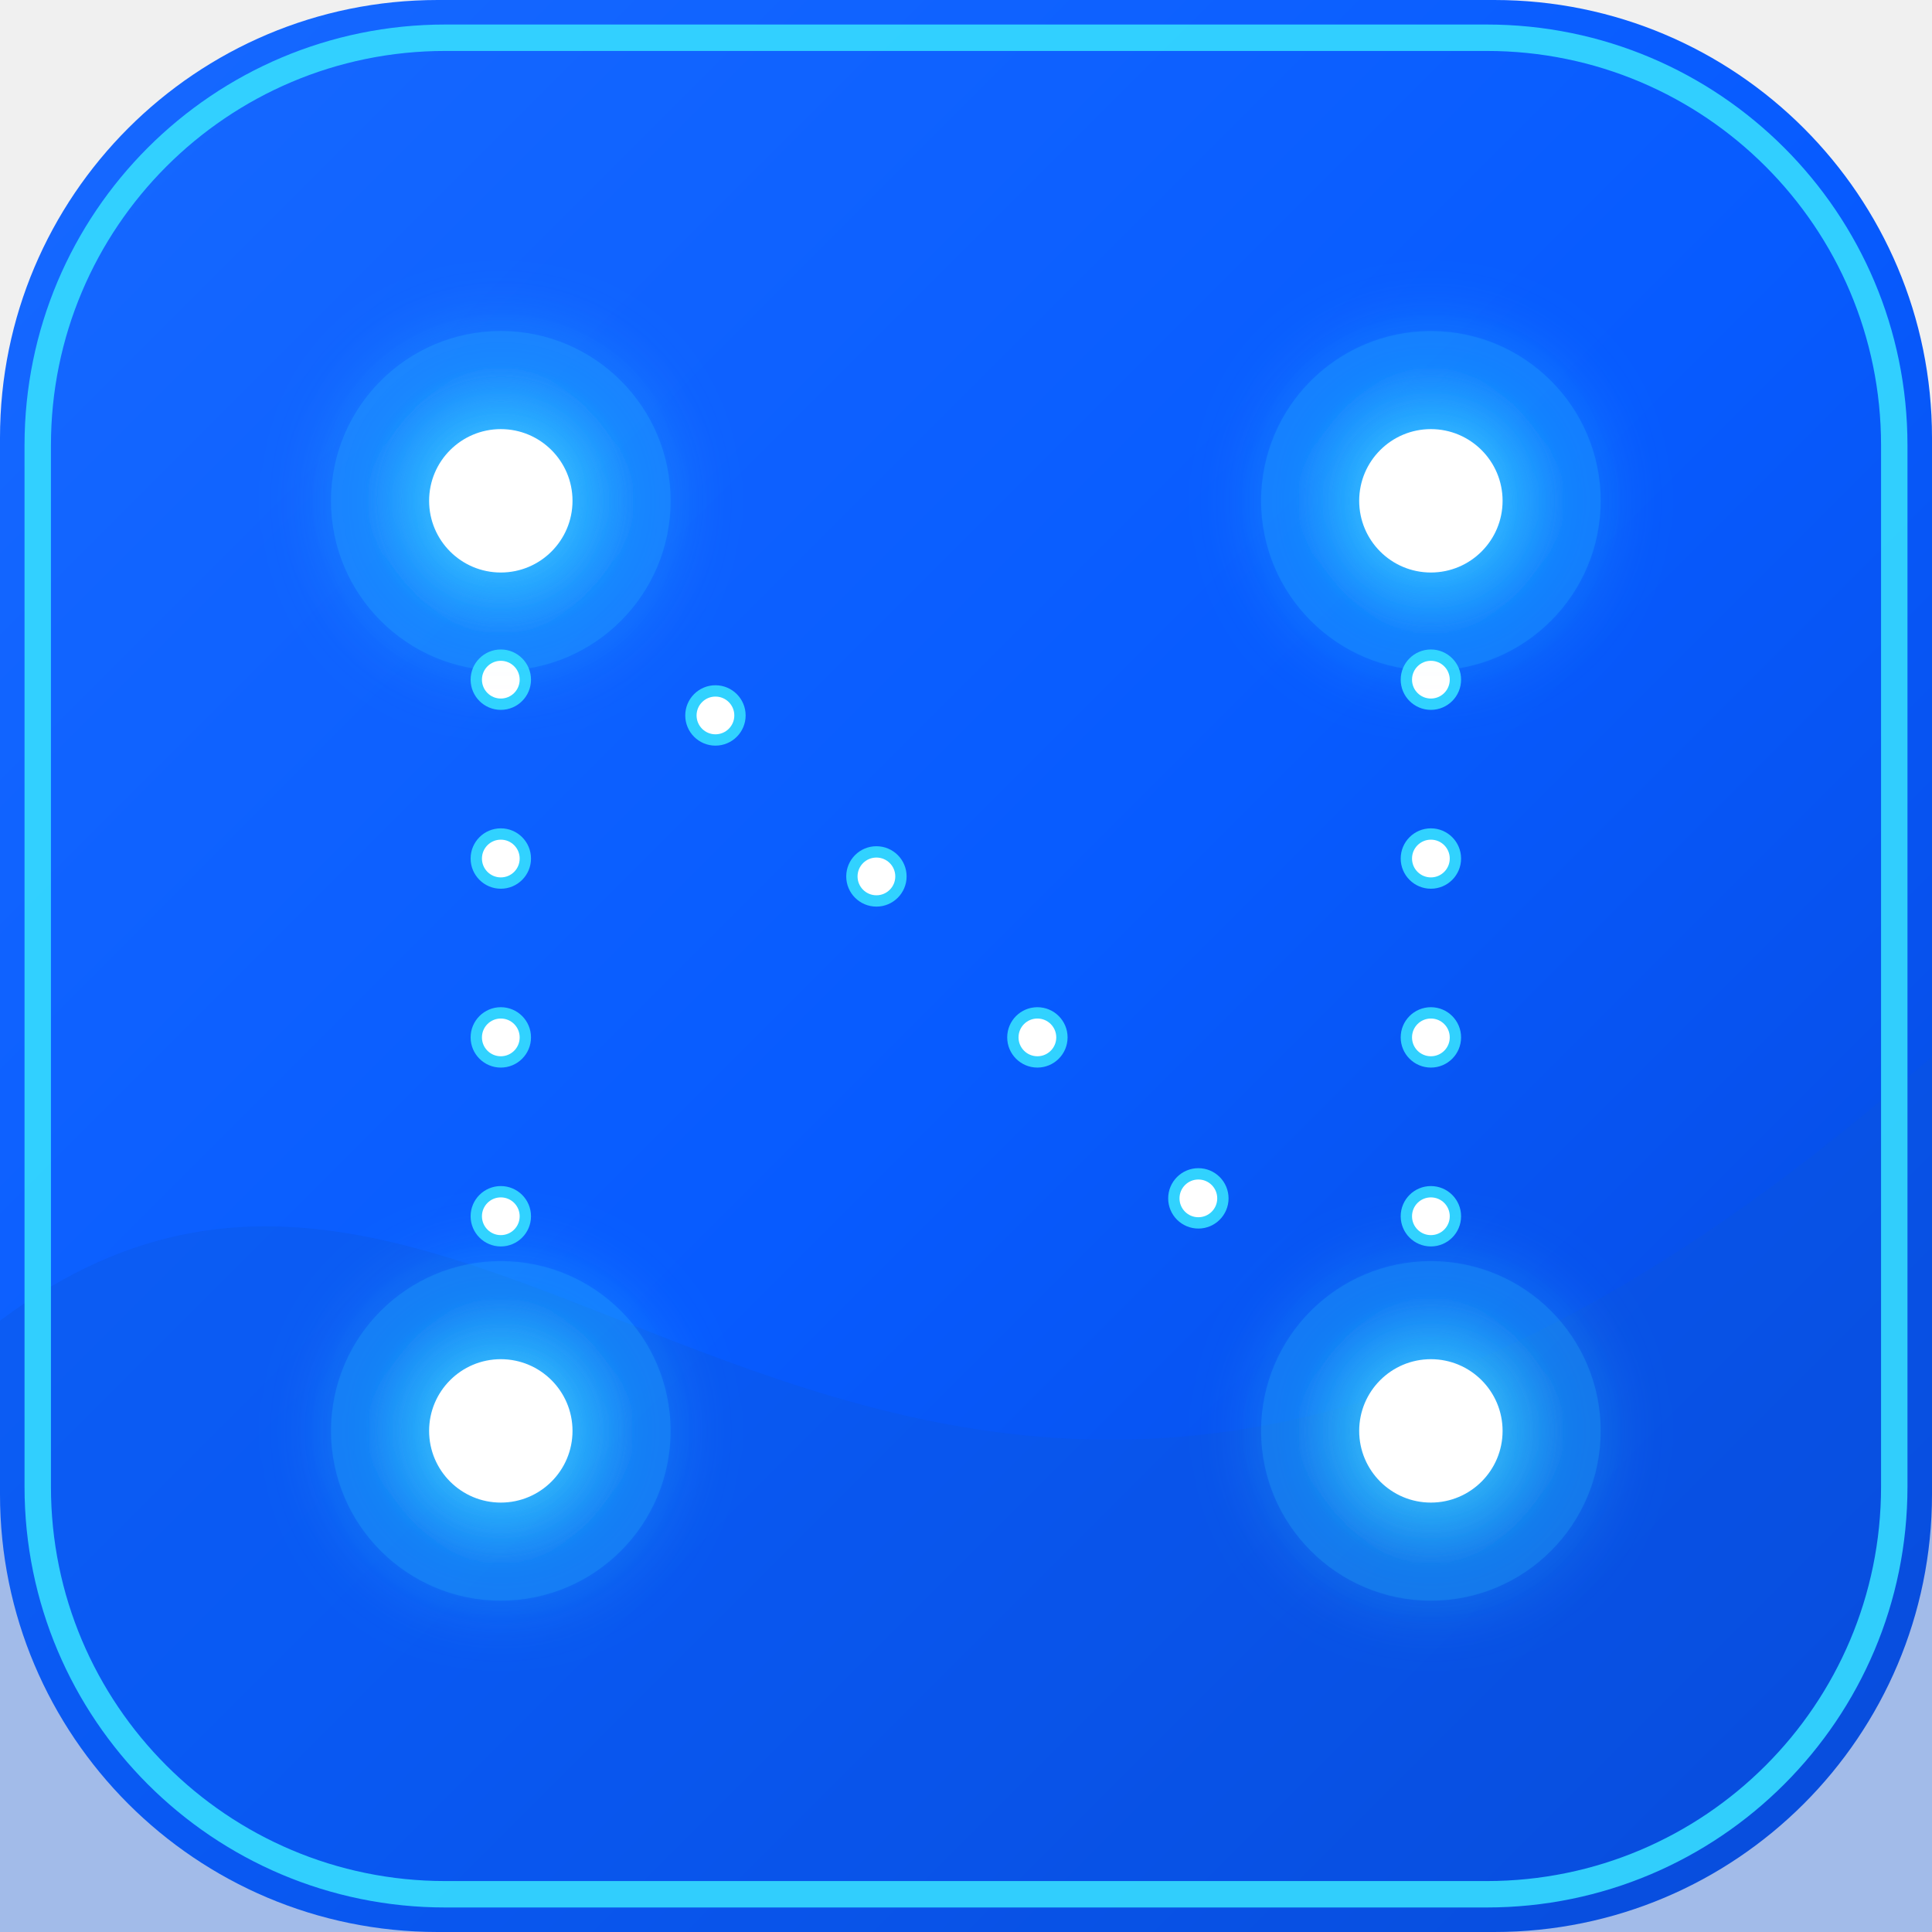
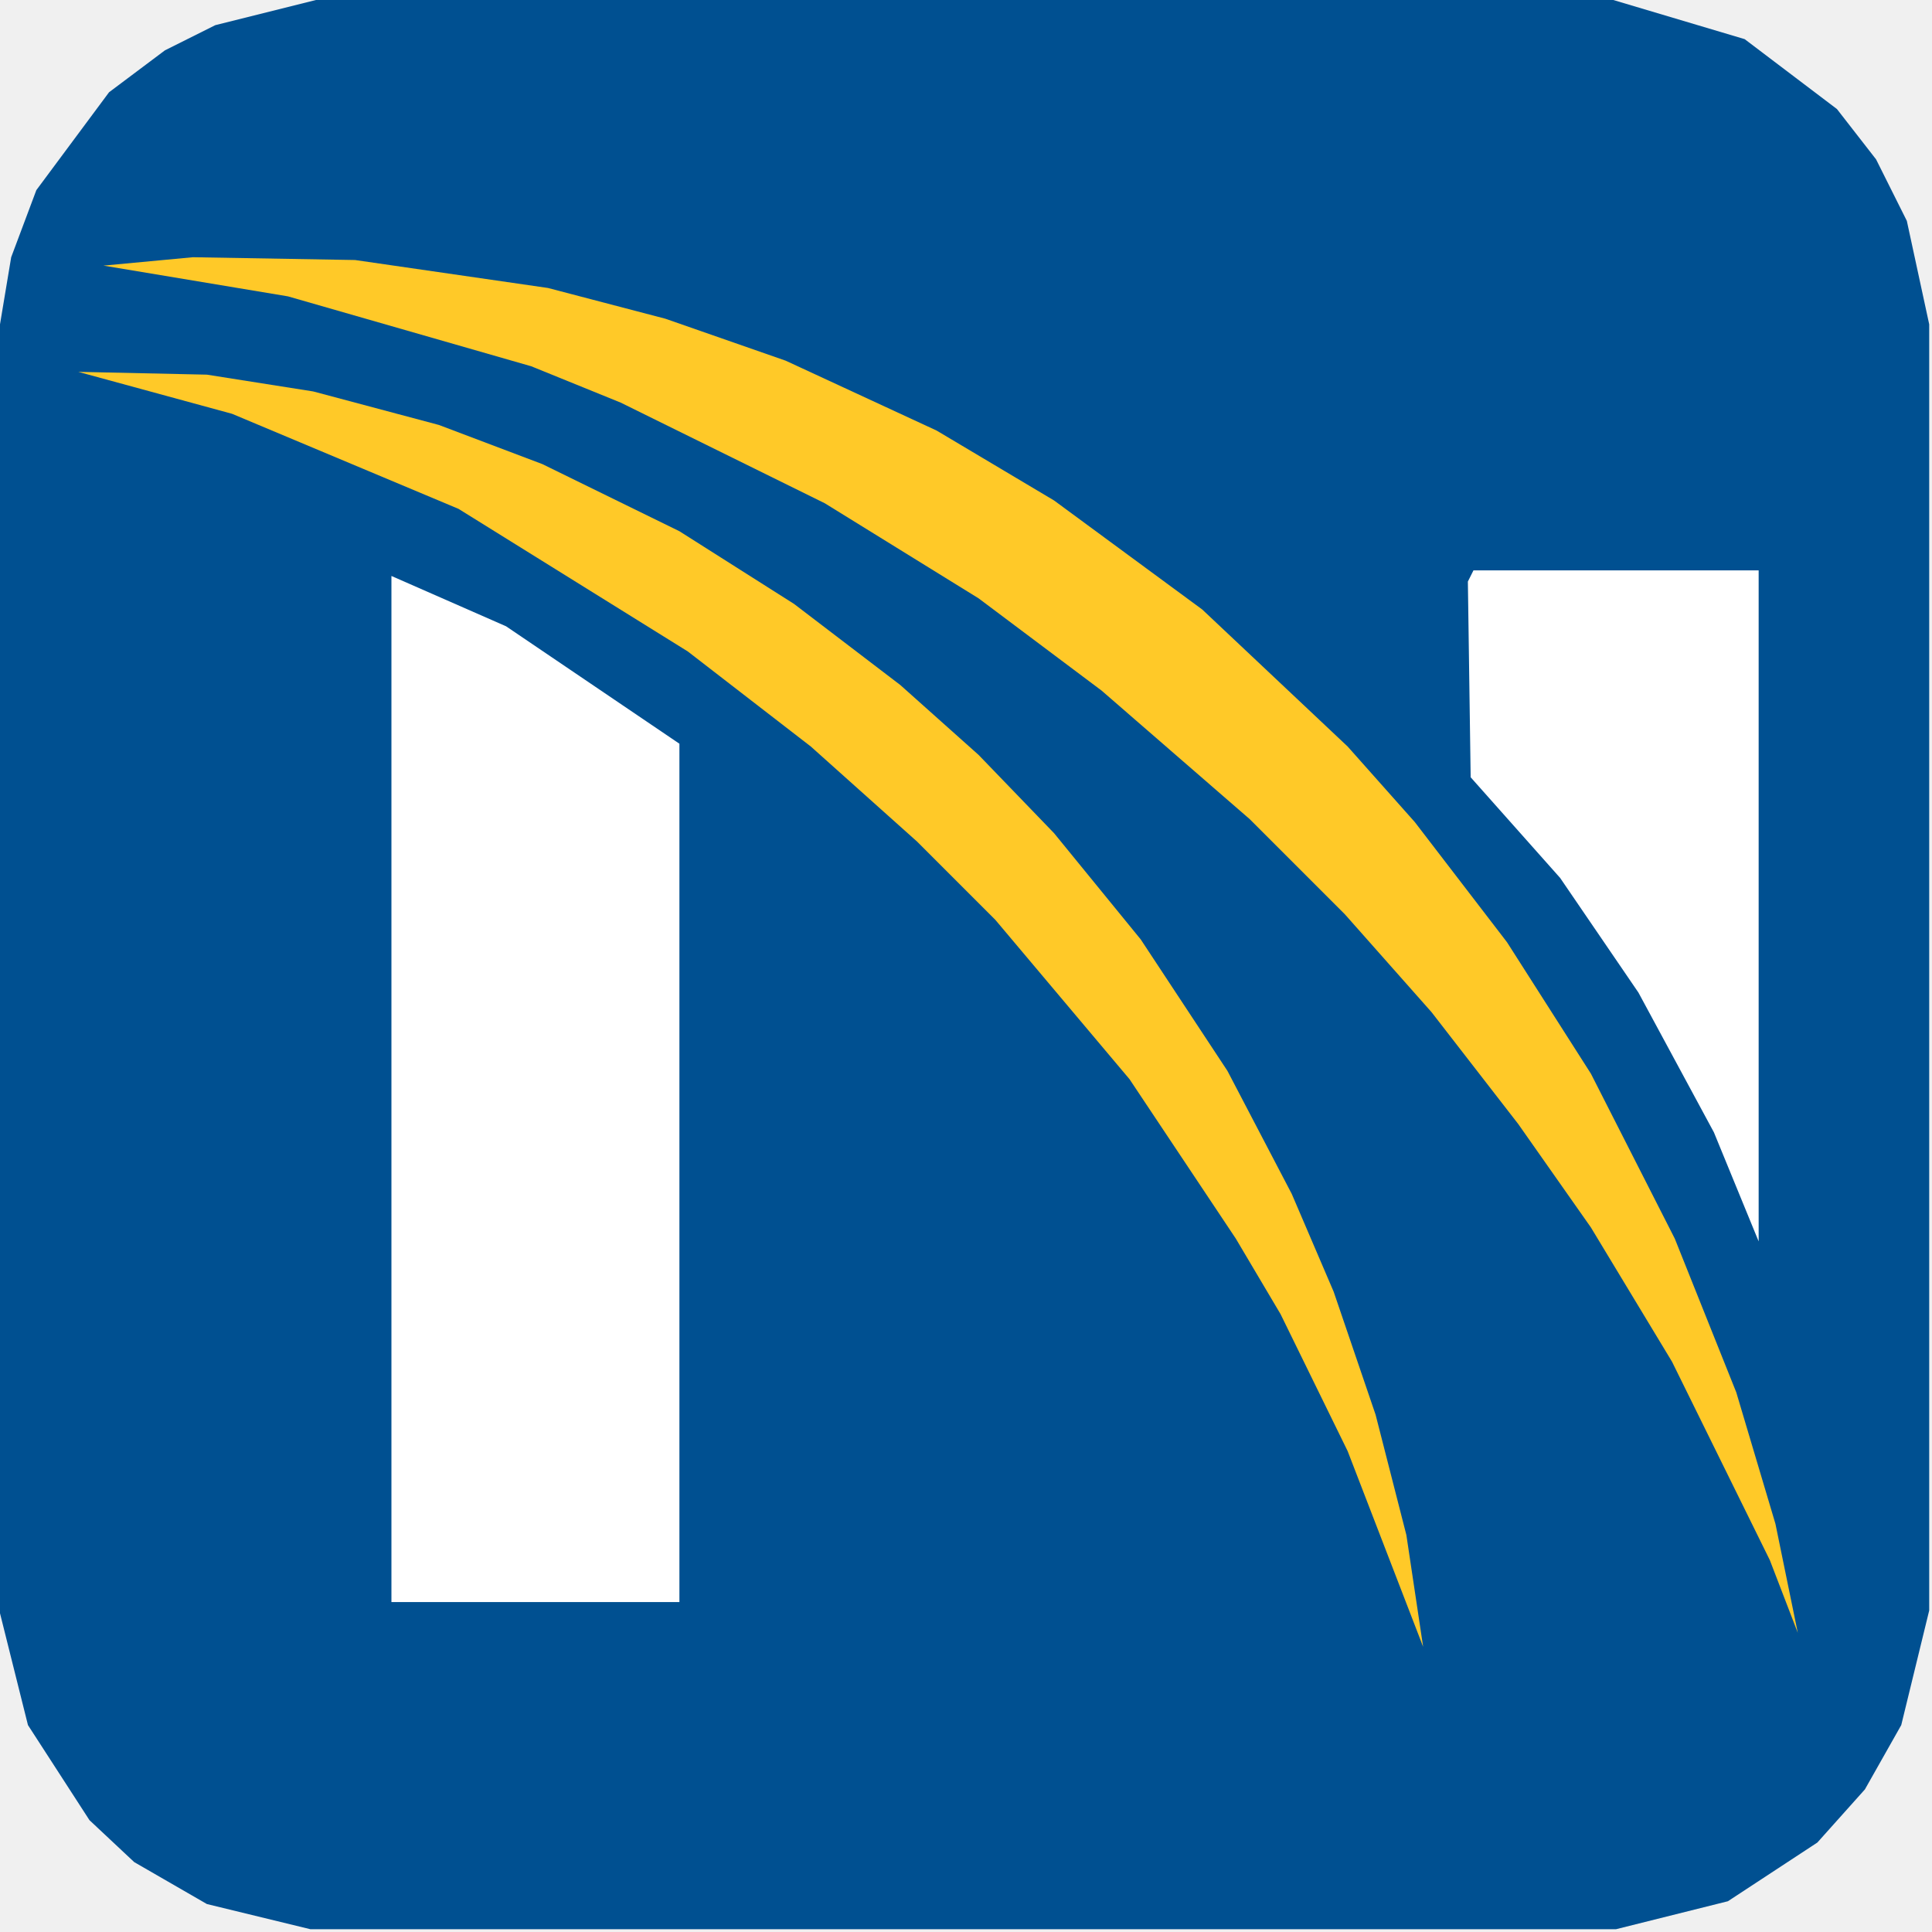
- <svg xmlns="http://www.w3.org/2000/svg" viewBox="0 0 512 512">
-   <defs>
-     <linearGradient id="bg" x1="0" y1="0" x2="1" y2="1">
-       <stop stop-color="#1769ff" />
-       <stop offset=".52" stop-color="#075bff" />
-       <stop offset="1" stop-color="#0647d9" />
-     </linearGradient>
-     <radialGradient id="shine">
-       <stop stop-color="#fff" stop-opacity=".9" />
-       <stop offset=".35" stop-color="#35dfff" stop-opacity=".42" />
-       <stop offset="1" stop-color="#35dfff" stop-opacity="0" />
-     </radialGradient>
-     <filter id="glow" x="-100%" y="-100%" width="300%" height="300%">
-       <feGaussianBlur stdDeviation="9" result="b" />
-       <feMerge>
-         <feMergeNode in="b" />
-         <feMergeNode in="SourceGraphic" />
-       </feMerge>
-     </filter>
-   </defs>
-   <rect width="512" height="512" rx="116" fill="url(#bg)" />
-   <path d="M0 350 C140 245 240 520 512 280 V512 H0Z" fill="#0b54dc" opacity=".34" />
-   <rect x="10" y="10" width="492" height="492" rx="108" fill="none" stroke="#35dcff" stroke-width="7" opacity=".9" />
-   <g fill="#35dfff" opacity=".26" filter="url(#glow)">
-     <circle cx="132.72" cy="379.2" r="45" />
-     <circle cx="132.72" cy="132.72" r="45" />
-     <circle cx="379.2" cy="379.2" r="45" />
-     <circle cx="379.2" cy="132.72" r="45" />
-   </g>
-   <g fill="#35dfff" opacity=".9">
-     <circle cx="132.72" cy="322.32" r="8" />
-     <circle cx="132.72" cy="274.92" r="8" />
-     <circle cx="132.72" cy="227.52" r="8" />
-     <circle cx="132.72" cy="180.12" r="8" />
-     <circle cx="189.6" cy="189.6" r="8" />
-     <circle cx="232.26" cy="232.26" r="8" />
-     <circle cx="274.92" cy="274.92" r="8" />
-     <circle cx="317.58" cy="317.58" r="8" />
-     <circle cx="379.2" cy="322.32" r="8" />
-     <circle cx="379.2" cy="274.92" r="8" />
-     <circle cx="379.2" cy="227.52" r="8" />
-     <circle cx="379.2" cy="180.12" r="8" />
-   </g>
-   <g fill="#fff">
-     <circle cx="132.72" cy="322.32" r="5" />
-     <circle cx="132.72" cy="274.92" r="5" />
-     <circle cx="132.72" cy="227.52" r="5" />
-     <circle cx="132.72" cy="180.12" r="5" />
-     <circle cx="189.6" cy="189.6" r="5" />
-     <circle cx="232.26" cy="232.26" r="5" />
-     <circle cx="274.92" cy="274.92" r="5" />
-     <circle cx="317.58" cy="317.58" r="5" />
-     <circle cx="379.2" cy="322.32" r="5" />
-     <circle cx="379.2" cy="274.92" r="5" />
-     <circle cx="379.2" cy="227.52" r="5" />
-     <circle cx="379.2" cy="180.12" r="5" />
-   </g>
-   <g filter="url(#glow)">
-     <circle cx="132.72" cy="379.2" r="36" fill="url(#shine)" />
-     <circle cx="132.72" cy="132.72" r="36" fill="url(#shine)" />
-     <circle cx="379.2" cy="379.2" r="36" fill="url(#shine)" />
-     <circle cx="379.2" cy="132.72" r="36" fill="url(#shine)" />
-   </g>
-   <g fill="#fff">
-     <circle cx="132.72" cy="379.2" r="19" />
-     <circle cx="132.72" cy="132.72" r="19" />
-     <circle cx="379.2" cy="379.2" r="19" />
-     <circle cx="379.2" cy="132.72" r="19" />
-   </g>
+ <svg xmlns="http://www.w3.org/2000/svg" viewBox="0 0 691 691">
+   <path fill="#005091" d="M39 33 L13 68 L4 92 L0 116 L0 577 L10 617 L32 651 L48 666 L74 681 L111 690 L578 690 L618 680 L650 659 L667 640 L680 617 L690 576 L690 116 L682 79 L671 57 L657 39 L624 14 L577 0 L113 0 L77 9 L59 18 Z" />
+   <path fill="#FFFFFF" d="M140 206 L140 573 L243 573 L243 266 L181 224 Z" />
+   <path fill="#FFFFFF" d="M527 204 L525 208 L526 278 L558 314 L586 355 L613 405 L629 444 L629 204 Z" />
+   <path fill="#FFC928" d="M37 95 L103 106 L190 131 L222 144 L295 180 L350 214 L394 247 L447 293 L481 327 L512 362 L543 402 L569 439 L598 487 L633 558 L643 584 L635 545 L621 498 L599 443 L569 384 L539 337 L506 294 L482 267 L430 218 L377 179 L335 154 L281 129 L238 114 L196 103 L127 93 L69 92 Z" />
+   <path fill="#FFC928" d="M28 133 L83 148 L164 182 L246 233 L290 267 L328 301 L356 329 L404 386 L442 443 L458 470 L482 519 L509 589 L503 549 L492 506 L477 462 L462 427 L439 383 L408 336 L377 298 L350 270 L322 245 L284 216 L243 190 L194 166 L157 152 L112 140 L74 134 Z" />
</svg>
